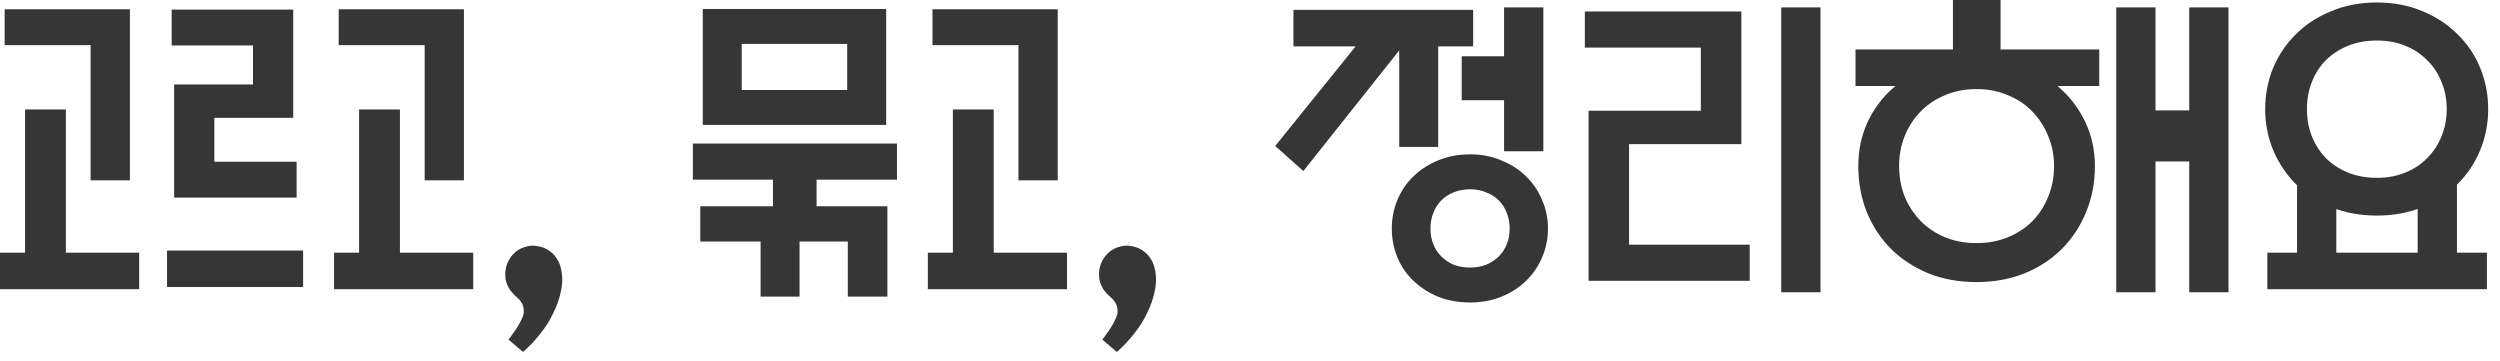
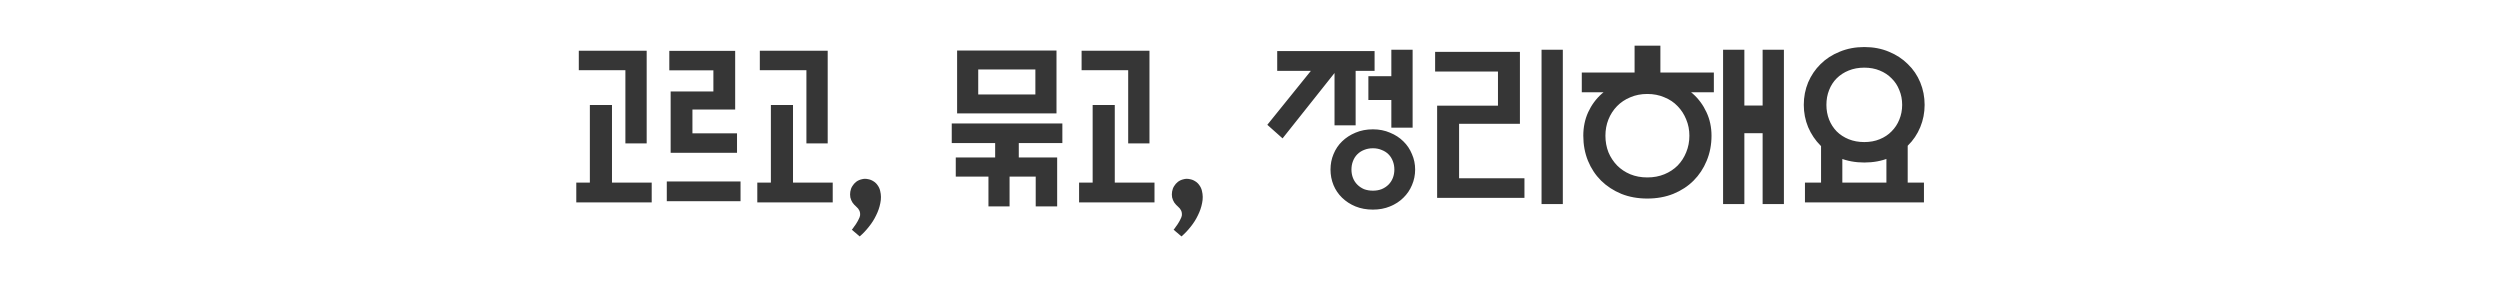
- <svg xmlns="http://www.w3.org/2000/svg" width="194" height="28" viewBox="0 0 194 28" fill="none">
-   <path d="M1.944 8.496H5.112V19.608H10.8V22.44H3.06964e-06V19.608H1.944V8.496ZM0.36 0.72H10.08V13.992H7.032V3.504H0.36V0.72ZM13.321 0.744H22.753V9.144H16.633V12.552H23.017V15.336H13.513V6.552H19.633V3.528H13.321V0.744ZM12.961 19.44H23.521V22.272H12.961V19.44ZM27.866 8.496H31.034V19.608H36.722V22.44H25.922V19.608H27.866V8.496ZM26.282 0.72H36.002V13.992H32.954V3.504H26.282V0.72ZM39.243 21.72C39.195 21.432 39.195 21.152 39.243 20.88C39.291 20.592 39.387 20.336 39.531 20.112C39.675 19.872 39.859 19.664 40.083 19.488C40.323 19.312 40.587 19.192 40.875 19.128C41.163 19.048 41.451 19.04 41.739 19.104C42.043 19.152 42.315 19.256 42.555 19.416C42.795 19.56 42.995 19.752 43.155 19.992C43.331 20.232 43.451 20.496 43.515 20.784C43.659 21.36 43.667 21.944 43.539 22.536C43.427 23.128 43.227 23.712 42.939 24.288C42.667 24.864 42.323 25.408 41.907 25.92C41.507 26.432 41.067 26.896 40.587 27.312L39.459 26.352C39.571 26.224 39.683 26.072 39.795 25.896C39.923 25.736 40.043 25.56 40.155 25.368C40.267 25.192 40.363 25.016 40.443 24.84C40.539 24.664 40.603 24.496 40.635 24.336C40.667 24.064 40.635 23.824 40.539 23.616C40.443 23.408 40.299 23.224 40.107 23.064C39.899 22.888 39.715 22.688 39.555 22.464C39.411 22.24 39.307 21.992 39.243 21.72ZM54.534 0.696H68.766V9.696H54.534V0.696ZM57.558 3.408V6.984H65.742V3.408H57.558ZM53.766 11.136H69.606V13.944H63.366V17.328H59.982V13.944H53.766V11.136ZM54.342 16.008H68.862V23.016H65.79V18.744H62.046V23.016H59.022V18.744H54.342V16.008ZM73.944 8.496H77.112V19.608H82.8V22.44H72V19.608H73.944V8.496ZM72.36 0.72H82.08V13.992H79.032V3.504H72.36V0.72ZM85.321 21.72C85.273 21.432 85.273 21.152 85.321 20.88C85.369 20.592 85.465 20.336 85.609 20.112C85.753 19.872 85.937 19.664 86.161 19.488C86.401 19.312 86.665 19.192 86.953 19.128C87.241 19.048 87.529 19.04 87.817 19.104C88.121 19.152 88.393 19.256 88.633 19.416C88.873 19.56 89.073 19.752 89.233 19.992C89.409 20.232 89.529 20.496 89.593 20.784C89.737 21.36 89.745 21.944 89.617 22.536C89.505 23.128 89.305 23.712 89.017 24.288C88.745 24.864 88.401 25.408 87.985 25.92C87.585 26.432 87.145 26.896 86.665 27.312L85.537 26.352C85.649 26.224 85.761 26.072 85.873 25.896C86.001 25.736 86.121 25.56 86.233 25.368C86.345 25.192 86.441 25.016 86.521 24.84C86.617 24.664 86.681 24.496 86.713 24.336C86.745 24.064 86.713 23.824 86.617 23.616C86.521 23.408 86.377 23.224 86.185 23.064C85.977 22.888 85.793 22.688 85.633 22.464C85.489 22.24 85.385 21.992 85.321 21.72ZM100.372 0.768H114.316V3.6H111.604V11.4H108.58V3.912L101.14 13.272L98.956 11.328L105.196 3.6H100.372V0.768ZM116.716 0.576H119.764V11.736H116.716V7.776H113.428V4.368H116.716V0.576ZM114.076 23.472C113.164 23.472 112.332 23.32 111.58 23.016C110.844 22.712 110.204 22.296 109.66 21.768C109.132 21.256 108.724 20.656 108.436 19.968C108.148 19.264 108.004 18.52 108.004 17.736C108.004 16.952 108.148 16.216 108.436 15.528C108.724 14.824 109.132 14.216 109.66 13.704C110.204 13.176 110.844 12.76 111.58 12.456C112.332 12.136 113.164 11.976 114.076 11.976C114.972 11.976 115.788 12.136 116.524 12.456C117.276 12.76 117.916 13.176 118.444 13.704C118.972 14.216 119.38 14.824 119.668 15.528C119.972 16.216 120.124 16.952 120.124 17.736C120.124 18.52 119.972 19.264 119.668 19.968C119.38 20.656 118.972 21.256 118.444 21.768C117.916 22.296 117.276 22.712 116.524 23.016C115.788 23.32 114.972 23.472 114.076 23.472ZM114.076 20.76C114.54 20.76 114.956 20.688 115.324 20.544C115.708 20.384 116.036 20.168 116.308 19.896C116.58 19.624 116.788 19.304 116.932 18.936C117.076 18.568 117.148 18.168 117.148 17.736C117.148 17.304 117.076 16.904 116.932 16.536C116.788 16.152 116.58 15.824 116.308 15.552C116.036 15.28 115.708 15.072 115.324 14.928C114.956 14.768 114.54 14.688 114.076 14.688C113.612 14.688 113.188 14.768 112.804 14.928C112.436 15.072 112.116 15.28 111.844 15.552C111.572 15.824 111.364 16.152 111.22 16.536C111.076 16.904 111.004 17.304 111.004 17.736C111.004 18.168 111.076 18.568 111.22 18.936C111.364 19.304 111.572 19.624 111.844 19.896C112.116 20.168 112.436 20.384 112.804 20.544C113.188 20.688 113.612 20.76 114.076 20.76ZM123.272 21.792V8.592H131.984V3.696H122.984V0.888H135.128V11.184H126.416V18.984H135.776V21.792H123.272ZM138.224 0.576H141.272V22.68H138.224V0.576ZM162.9 6.672H143.988V3.84H151.548V5.34058e-05H155.244V3.84H162.9V6.672ZM144.204 12.888C144.204 11.672 144.436 10.552 144.9 9.528C145.38 8.488 146.036 7.6 146.868 6.864C147.7 6.112 148.676 5.528 149.796 5.112C150.916 4.696 152.108 4.488 153.372 4.488C154.636 4.488 155.828 4.696 156.948 5.112C158.068 5.528 159.044 6.112 159.876 6.864C160.708 7.6 161.364 8.488 161.844 9.528C162.324 10.552 162.564 11.672 162.564 12.888C162.564 14.184 162.332 15.384 161.868 16.488C161.42 17.576 160.796 18.52 159.996 19.32C159.196 20.12 158.228 20.752 157.092 21.216C155.972 21.664 154.732 21.888 153.372 21.888C152.012 21.888 150.772 21.664 149.652 21.216C148.532 20.752 147.564 20.12 146.748 19.32C145.948 18.52 145.324 17.576 144.876 16.488C144.428 15.384 144.204 14.184 144.204 12.888ZM159.396 12.888C159.396 12.056 159.244 11.28 158.94 10.56C158.652 9.84 158.244 9.208 157.716 8.664C157.204 8.12 156.572 7.696 155.82 7.392C155.084 7.072 154.268 6.912 153.372 6.912C152.476 6.912 151.66 7.072 150.924 7.392C150.188 7.696 149.556 8.12 149.028 8.664C148.5 9.208 148.092 9.84 147.804 10.56C147.516 11.28 147.372 12.056 147.372 12.888C147.372 13.736 147.516 14.528 147.804 15.264C148.108 15.984 148.524 16.616 149.052 17.16C149.58 17.688 150.204 18.104 150.924 18.408C151.66 18.712 152.476 18.864 153.372 18.864C154.268 18.864 155.084 18.712 155.82 18.408C156.556 18.104 157.188 17.688 157.716 17.16C158.244 16.616 158.652 15.984 158.94 15.264C159.244 14.528 159.396 13.736 159.396 12.888ZM164.22 0.576H167.268V8.568H169.884V0.576H172.932V22.68H169.884V12.528H167.268V22.68H164.22V0.576ZM187.61 14.448L190.658 13.152V19.608H192.986V22.44H175.946V19.608H178.25V13.152L181.298 14.448V19.608H187.61V14.448ZM179.018 8.472C179.018 9.224 179.146 9.928 179.402 10.584C179.658 11.224 180.018 11.784 180.482 12.264C180.962 12.744 181.538 13.12 182.21 13.392C182.882 13.664 183.626 13.8 184.442 13.8C185.258 13.8 185.994 13.664 186.65 13.392C187.322 13.12 187.89 12.744 188.354 12.264C188.834 11.784 189.202 11.224 189.458 10.584C189.73 9.928 189.866 9.224 189.866 8.472C189.866 7.704 189.73 7 189.458 6.36C189.202 5.704 188.834 5.144 188.354 4.68C187.89 4.2 187.322 3.824 186.65 3.552C185.994 3.28 185.258 3.144 184.442 3.144C183.626 3.144 182.882 3.28 182.21 3.552C181.538 3.824 180.962 4.2 180.482 4.68C180.018 5.144 179.658 5.704 179.402 6.36C179.146 7 179.018 7.704 179.018 8.472ZM193.082 8.472C193.082 9.592 192.874 10.656 192.458 11.664C192.042 12.672 191.45 13.552 190.682 14.304C189.93 15.04 189.026 15.632 187.97 16.08C186.914 16.512 185.738 16.728 184.442 16.728C183.162 16.728 181.986 16.512 180.914 16.08C179.842 15.632 178.93 15.04 178.178 14.304C177.426 13.552 176.834 12.672 176.402 11.664C175.986 10.656 175.778 9.592 175.778 8.472C175.778 7.336 175.986 6.264 176.402 5.256C176.834 4.248 177.426 3.376 178.178 2.64C178.93 1.888 179.842 1.296 180.914 0.864C181.986 0.416 183.162 0.192 184.442 0.192C185.738 0.192 186.914 0.416 187.97 0.864C189.026 1.296 189.93 1.888 190.682 2.64C191.45 3.376 192.042 4.248 192.458 5.256C192.874 6.264 193.082 7.336 193.082 8.472Z" fill="#363636" />
+ <svg xmlns="http://www.w3.org/2000/svg" width="358" height="41" viewBox="0 0 358 41" fill="none">
+   <path d="M84.468 15.04H87.636V26.152H93.324V28.984H82.524V26.152H84.468V15.04ZM82.884 7.264H92.604V20.536H89.556V10.048H82.884V7.264ZM95.845 7.288H105.277V15.688H99.157V19.096H105.541V21.88H96.037V13.096H102.157V10.072H95.845V7.288ZM95.485 25.984H106.045V28.816H95.485V25.984ZM110.39 15.04H113.558V26.152H119.246V28.984H108.446V26.152H110.39V15.04ZM108.806 7.264H118.526V20.536H115.478V10.048H108.806V7.264ZM121.767 28.264C121.719 27.976 121.719 27.696 121.767 27.424C121.815 27.136 121.911 26.88 122.055 26.656C122.199 26.416 122.383 26.208 122.607 26.032C122.847 25.856 123.111 25.736 123.399 25.672C123.687 25.592 123.975 25.584 124.263 25.648C124.567 25.696 124.839 25.8 125.079 25.96C125.319 26.104 125.519 26.296 125.679 26.536C125.855 26.776 125.975 27.04 126.039 27.328C126.183 27.904 126.191 28.488 126.063 29.08C125.951 29.672 125.751 30.256 125.463 30.832C125.191 31.408 124.847 31.952 124.431 32.464C124.031 32.976 123.591 33.44 123.111 33.856L121.983 32.896C122.095 32.768 122.207 32.616 122.319 32.44C122.447 32.28 122.567 32.104 122.679 31.912C122.791 31.736 122.887 31.56 122.967 31.384C123.063 31.208 123.127 31.04 123.159 30.88C123.191 30.608 123.159 30.368 123.063 30.16C122.967 29.952 122.823 29.768 122.631 29.608C122.423 29.432 122.239 29.232 122.079 29.008C121.935 28.784 121.831 28.536 121.767 28.264ZM137.058 7.24H151.29V16.24H137.058V7.24ZM140.082 9.952V13.528H148.266V9.952H140.082ZM136.29 17.68H152.13V20.488H145.89V23.872H142.506V20.488H136.29V17.68ZM136.866 22.552H151.386V29.56H148.314V25.288H144.57V29.56H141.546V25.288H136.866V22.552ZM156.468 15.04H159.636V26.152H165.324V28.984H154.524V26.152H156.468V15.04ZM154.884 7.264H164.604V20.536H161.556V10.048H154.884V7.264ZM167.845 28.264C167.797 27.976 167.797 27.696 167.845 27.424C167.893 27.136 167.989 26.88 168.133 26.656C168.277 26.416 168.461 26.208 168.685 26.032C168.925 25.856 169.189 25.736 169.477 25.672C169.765 25.592 170.053 25.584 170.341 25.648C170.645 25.696 170.917 25.8 171.157 25.96C171.397 26.104 171.597 26.296 171.757 26.536C171.933 26.776 172.053 27.04 172.117 27.328C172.261 27.904 172.269 28.488 172.141 29.08C172.029 29.672 171.829 30.256 171.541 30.832C171.269 31.408 170.925 31.952 170.509 32.464C170.109 32.976 169.669 33.44 169.189 33.856L168.061 32.896C168.173 32.768 168.285 32.616 168.397 32.44C168.525 32.28 168.645 32.104 168.757 31.912C168.869 31.736 168.965 31.56 169.045 31.384C169.141 31.208 169.205 31.04 169.237 30.88C169.269 30.608 169.237 30.368 169.141 30.16C169.045 29.952 168.901 29.768 168.709 29.608C168.501 29.432 168.317 29.232 168.157 29.008C168.013 28.784 167.909 28.536 167.845 28.264ZM182.896 7.312H196.84V10.144H194.128V17.944H191.104V10.456L183.664 19.816L181.48 17.872L187.72 10.144H182.896V7.312ZM199.24 7.12H202.288V18.28H199.24V14.32H195.952V10.912H199.24V7.12ZM196.6 30.016C195.688 30.016 194.856 29.864 194.104 29.56C193.368 29.256 192.728 28.84 192.184 28.312C191.656 27.8 191.248 27.2 190.96 26.512C190.672 25.808 190.528 25.064 190.528 24.28C190.528 23.496 190.672 22.76 190.96 22.072C191.248 21.368 191.656 20.76 192.184 20.248C192.728 19.72 193.368 19.304 194.104 19C194.856 18.68 195.688 18.52 196.6 18.52C197.496 18.52 198.312 18.68 199.048 19C199.8 19.304 200.44 19.72 200.968 20.248C201.496 20.76 201.904 21.368 202.192 22.072C202.496 22.76 202.648 23.496 202.648 24.28C202.648 25.064 202.496 25.808 202.192 26.512C201.904 27.2 201.496 27.8 200.968 28.312C200.44 28.84 199.8 29.256 199.048 29.56C198.312 29.864 197.496 30.016 196.6 30.016ZM196.6 27.304C197.064 27.304 197.48 27.232 197.848 27.088C198.232 26.928 198.56 26.712 198.832 26.44C199.104 26.168 199.312 25.848 199.456 25.48C199.6 25.112 199.672 24.712 199.672 24.28C199.672 23.848 199.6 23.448 199.456 23.08C199.312 22.696 199.104 22.368 198.832 22.096C198.56 21.824 198.232 21.616 197.848 21.472C197.48 21.312 197.064 21.232 196.6 21.232C196.136 21.232 195.712 21.312 195.328 21.472C194.96 21.616 194.64 21.824 194.368 22.096C194.096 22.368 193.888 22.696 193.744 23.08C193.6 23.448 193.528 23.848 193.528 24.28C193.528 24.712 193.6 25.112 193.744 25.48C193.888 25.848 194.096 26.168 194.368 26.44C194.64 26.712 194.96 26.928 195.328 27.088C195.712 27.232 196.136 27.304 196.6 27.304ZM205.797 28.336V15.136H214.509V10.24H205.509V7.432H217.653V17.728H208.941V25.528H218.301V28.336H205.797ZM220.749 7.12H223.797V29.224H220.749V7.12ZM245.424 13.216H226.512V10.384H234.072V6.544H237.768V10.384H245.424V13.216ZM226.728 19.432C226.728 18.216 226.96 17.096 227.424 16.072C227.904 15.032 228.56 14.144 229.392 13.408C230.224 12.656 231.2 12.072 232.32 11.656C233.44 11.24 234.632 11.032 235.896 11.032C237.16 11.032 238.352 11.24 239.472 11.656C240.592 12.072 241.568 12.656 242.4 13.408C243.232 14.144 243.888 15.032 244.368 16.072C244.848 17.096 245.088 18.216 245.088 19.432C245.088 20.728 244.856 21.928 244.392 23.032C243.944 24.12 243.32 25.064 242.52 25.864C241.72 26.664 240.752 27.296 239.616 27.76C238.496 28.208 237.256 28.432 235.896 28.432C234.536 28.432 233.296 28.208 232.176 27.76C231.056 27.296 230.088 26.664 229.272 25.864C228.472 25.064 227.848 24.12 227.4 23.032C226.952 21.928 226.728 20.728 226.728 19.432ZM241.92 19.432C241.92 18.6 241.768 17.824 241.464 17.104C241.176 16.384 240.768 15.752 240.24 15.208C239.728 14.664 239.096 14.24 238.344 13.936C237.608 13.616 236.792 13.456 235.896 13.456C235 13.456 234.184 13.616 233.448 13.936C232.712 14.24 232.08 14.664 231.552 15.208C231.024 15.752 230.616 16.384 230.328 17.104C230.04 17.824 229.896 18.6 229.896 19.432C229.896 20.28 230.04 21.072 230.328 21.808C230.632 22.528 231.048 23.16 231.576 23.704C232.104 24.232 232.728 24.648 233.448 24.952C234.184 25.256 235 25.408 235.896 25.408C236.792 25.408 237.608 25.256 238.344 24.952C239.08 24.648 239.712 24.232 240.24 23.704C240.768 23.16 241.176 22.528 241.464 21.808C241.768 21.072 241.92 20.28 241.92 19.432ZM246.744 7.12H249.792V15.112H252.408V7.12H255.456V29.224H252.408V19.072H249.792V29.224H246.744V7.12ZM270.134 20.992L273.182 19.696V26.152H275.51V28.984H258.47V26.152H260.774V19.696L263.822 20.992V26.152H270.134V20.992ZM261.542 15.016C261.542 15.768 261.67 16.472 261.926 17.128C262.182 17.768 262.542 18.328 263.006 18.808C263.486 19.288 264.062 19.664 264.734 19.936C265.406 20.208 266.15 20.344 266.966 20.344C267.782 20.344 268.518 20.208 269.174 19.936C269.846 19.664 270.414 19.288 270.878 18.808C271.358 18.328 271.726 17.768 271.982 17.128C272.254 16.472 272.39 15.768 272.39 15.016C272.39 14.248 272.254 13.544 271.982 12.904C271.726 12.248 271.358 11.688 270.878 11.224C270.414 10.744 269.846 10.368 269.174 10.096C268.518 9.824 267.782 9.688 266.966 9.688C266.15 9.688 265.406 9.824 264.734 10.096C264.062 10.368 263.486 10.744 263.006 11.224C262.542 11.688 262.182 12.248 261.926 12.904C261.67 13.544 261.542 14.248 261.542 15.016ZM275.606 15.016C275.606 16.136 275.398 17.2 274.982 18.208C274.566 19.216 273.974 20.096 273.206 20.848C272.454 21.584 271.55 22.176 270.494 22.624C269.438 23.056 268.262 23.272 266.966 23.272C265.686 23.272 264.51 23.056 263.438 22.624C262.366 22.176 261.454 21.584 260.702 20.848C259.95 20.096 259.358 19.216 258.926 18.208C258.51 17.2 258.302 16.136 258.302 15.016C258.302 13.88 258.51 12.808 258.926 11.8C259.358 10.792 259.95 9.92 260.702 9.184C261.454 8.432 262.366 7.84 263.438 7.408C264.51 6.96 265.686 6.736 266.966 6.736C268.262 6.736 269.438 6.96 270.494 7.408C271.55 7.84 272.454 8.432 273.206 9.184C273.974 9.92 274.566 10.792 274.982 11.8C275.398 12.808 275.606 13.88 275.606 15.016Z" fill="#363636" />
</svg>
